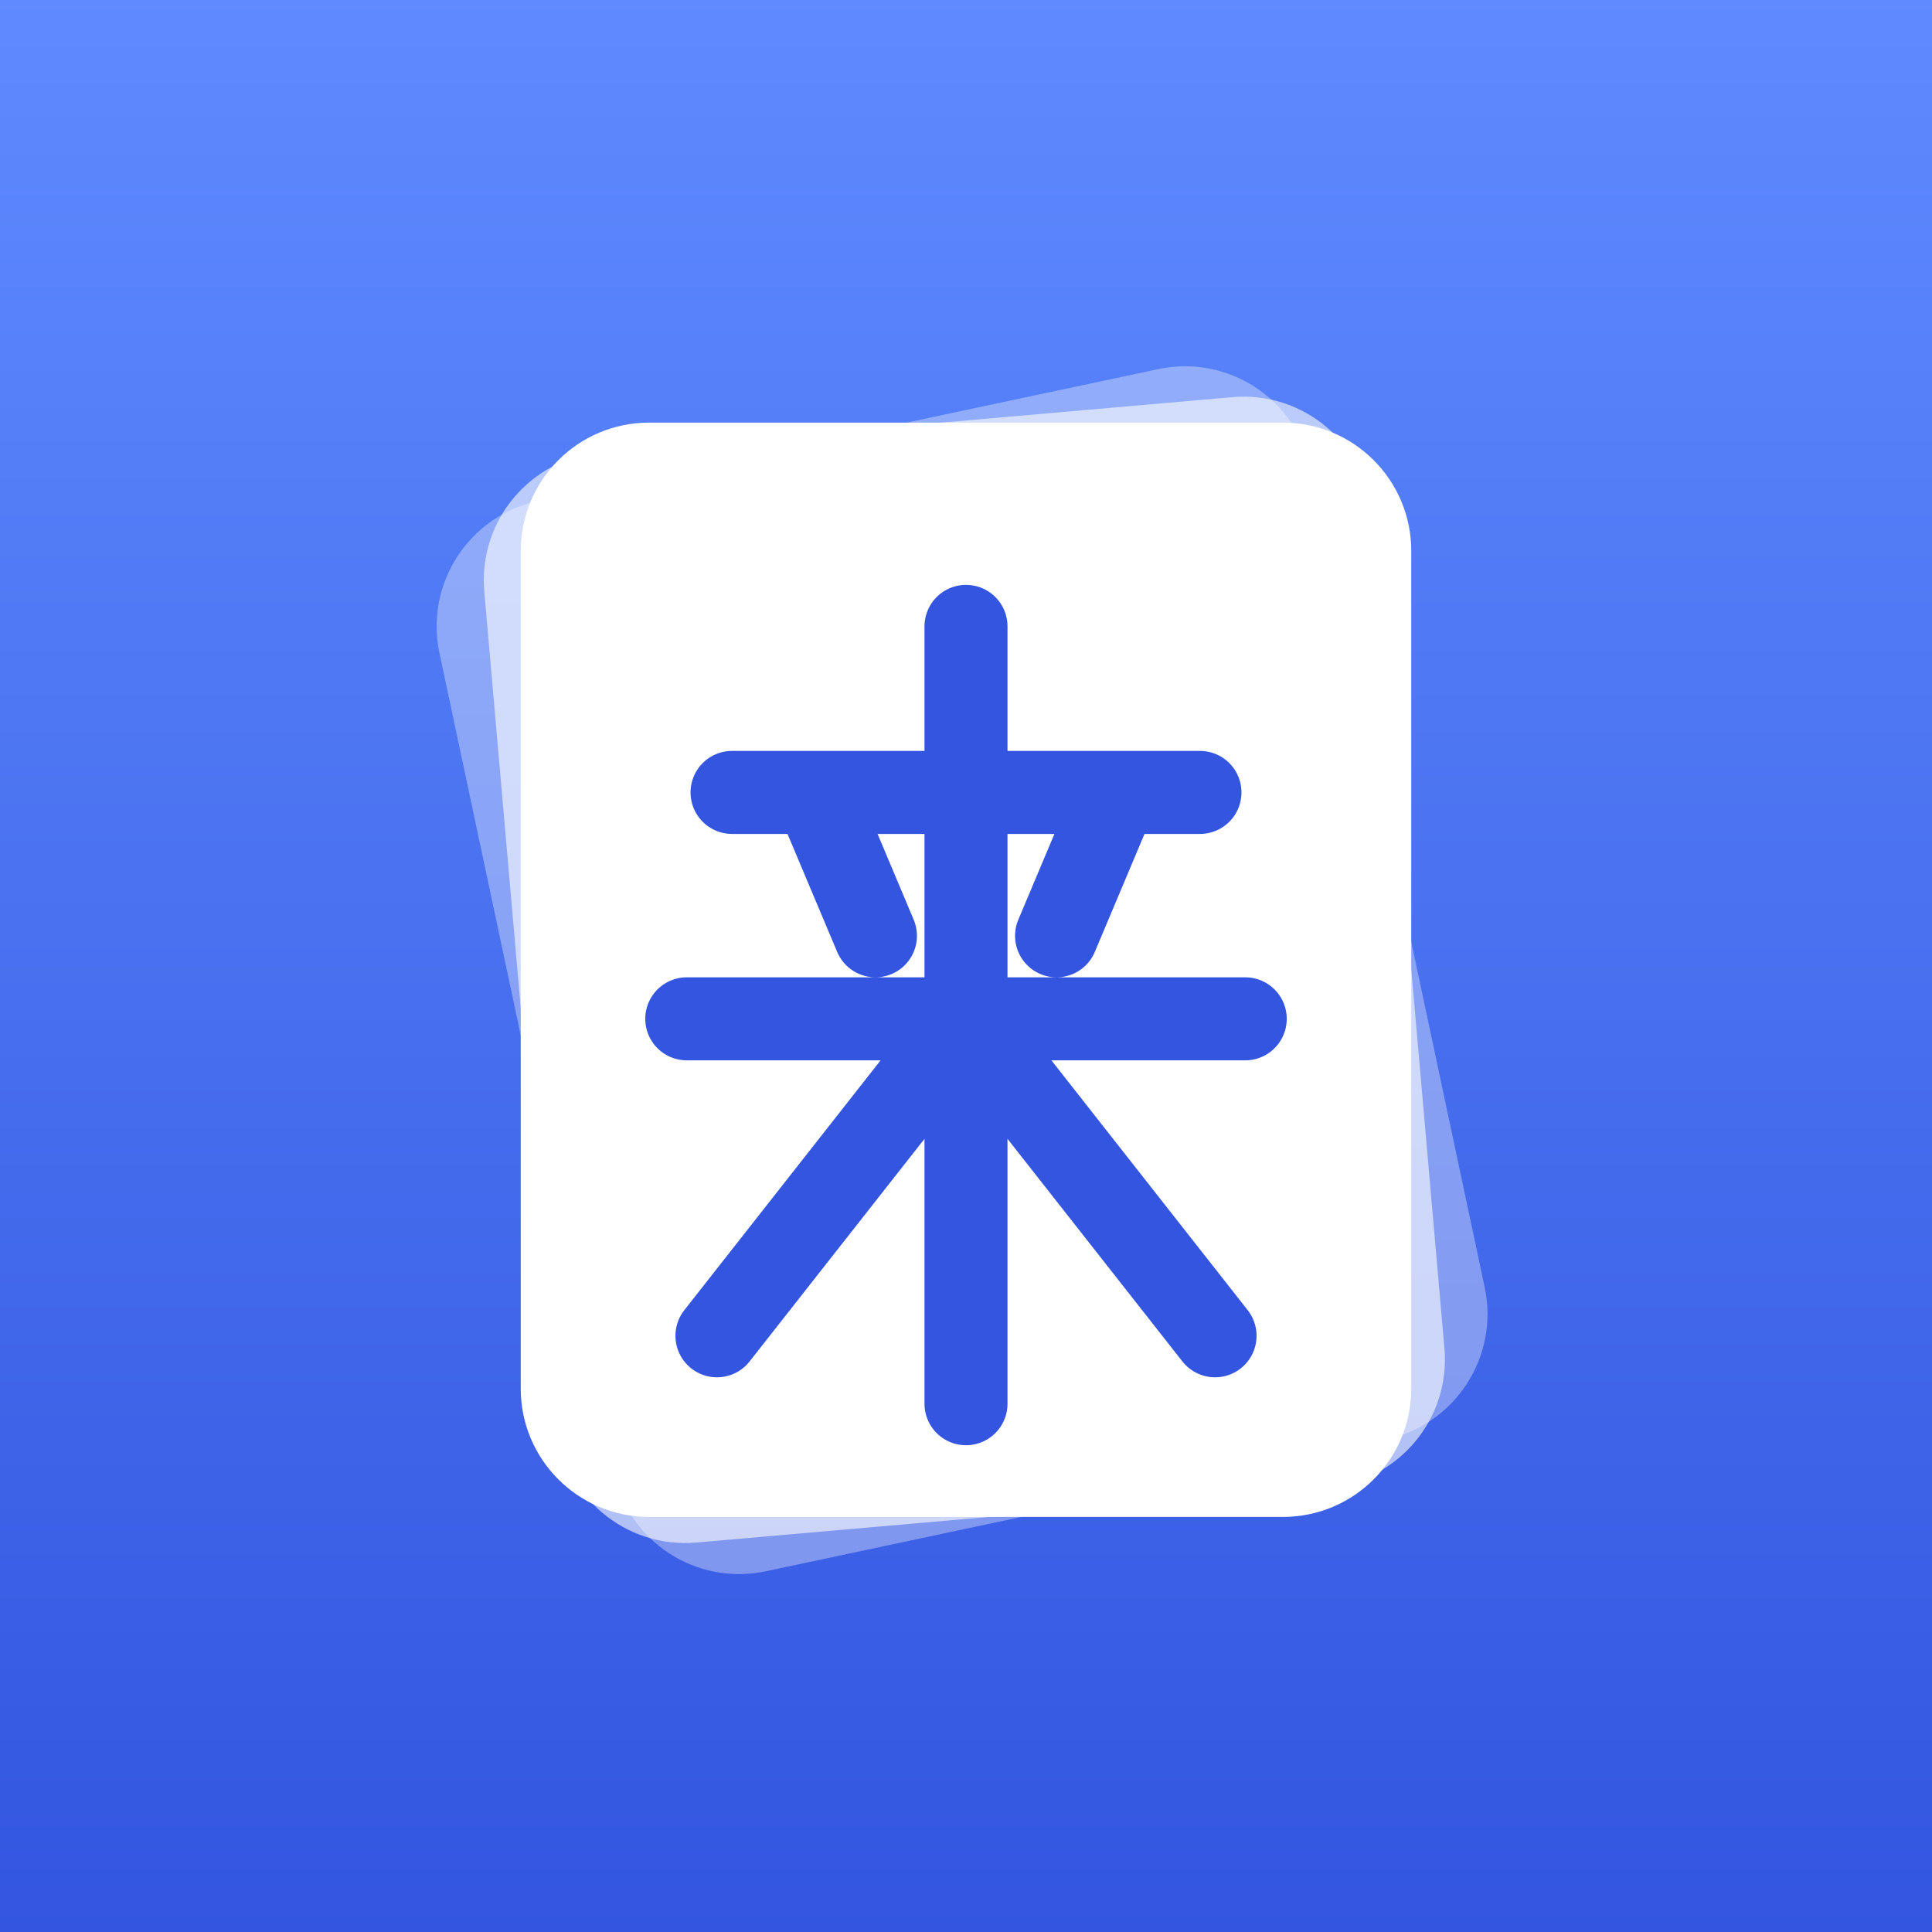
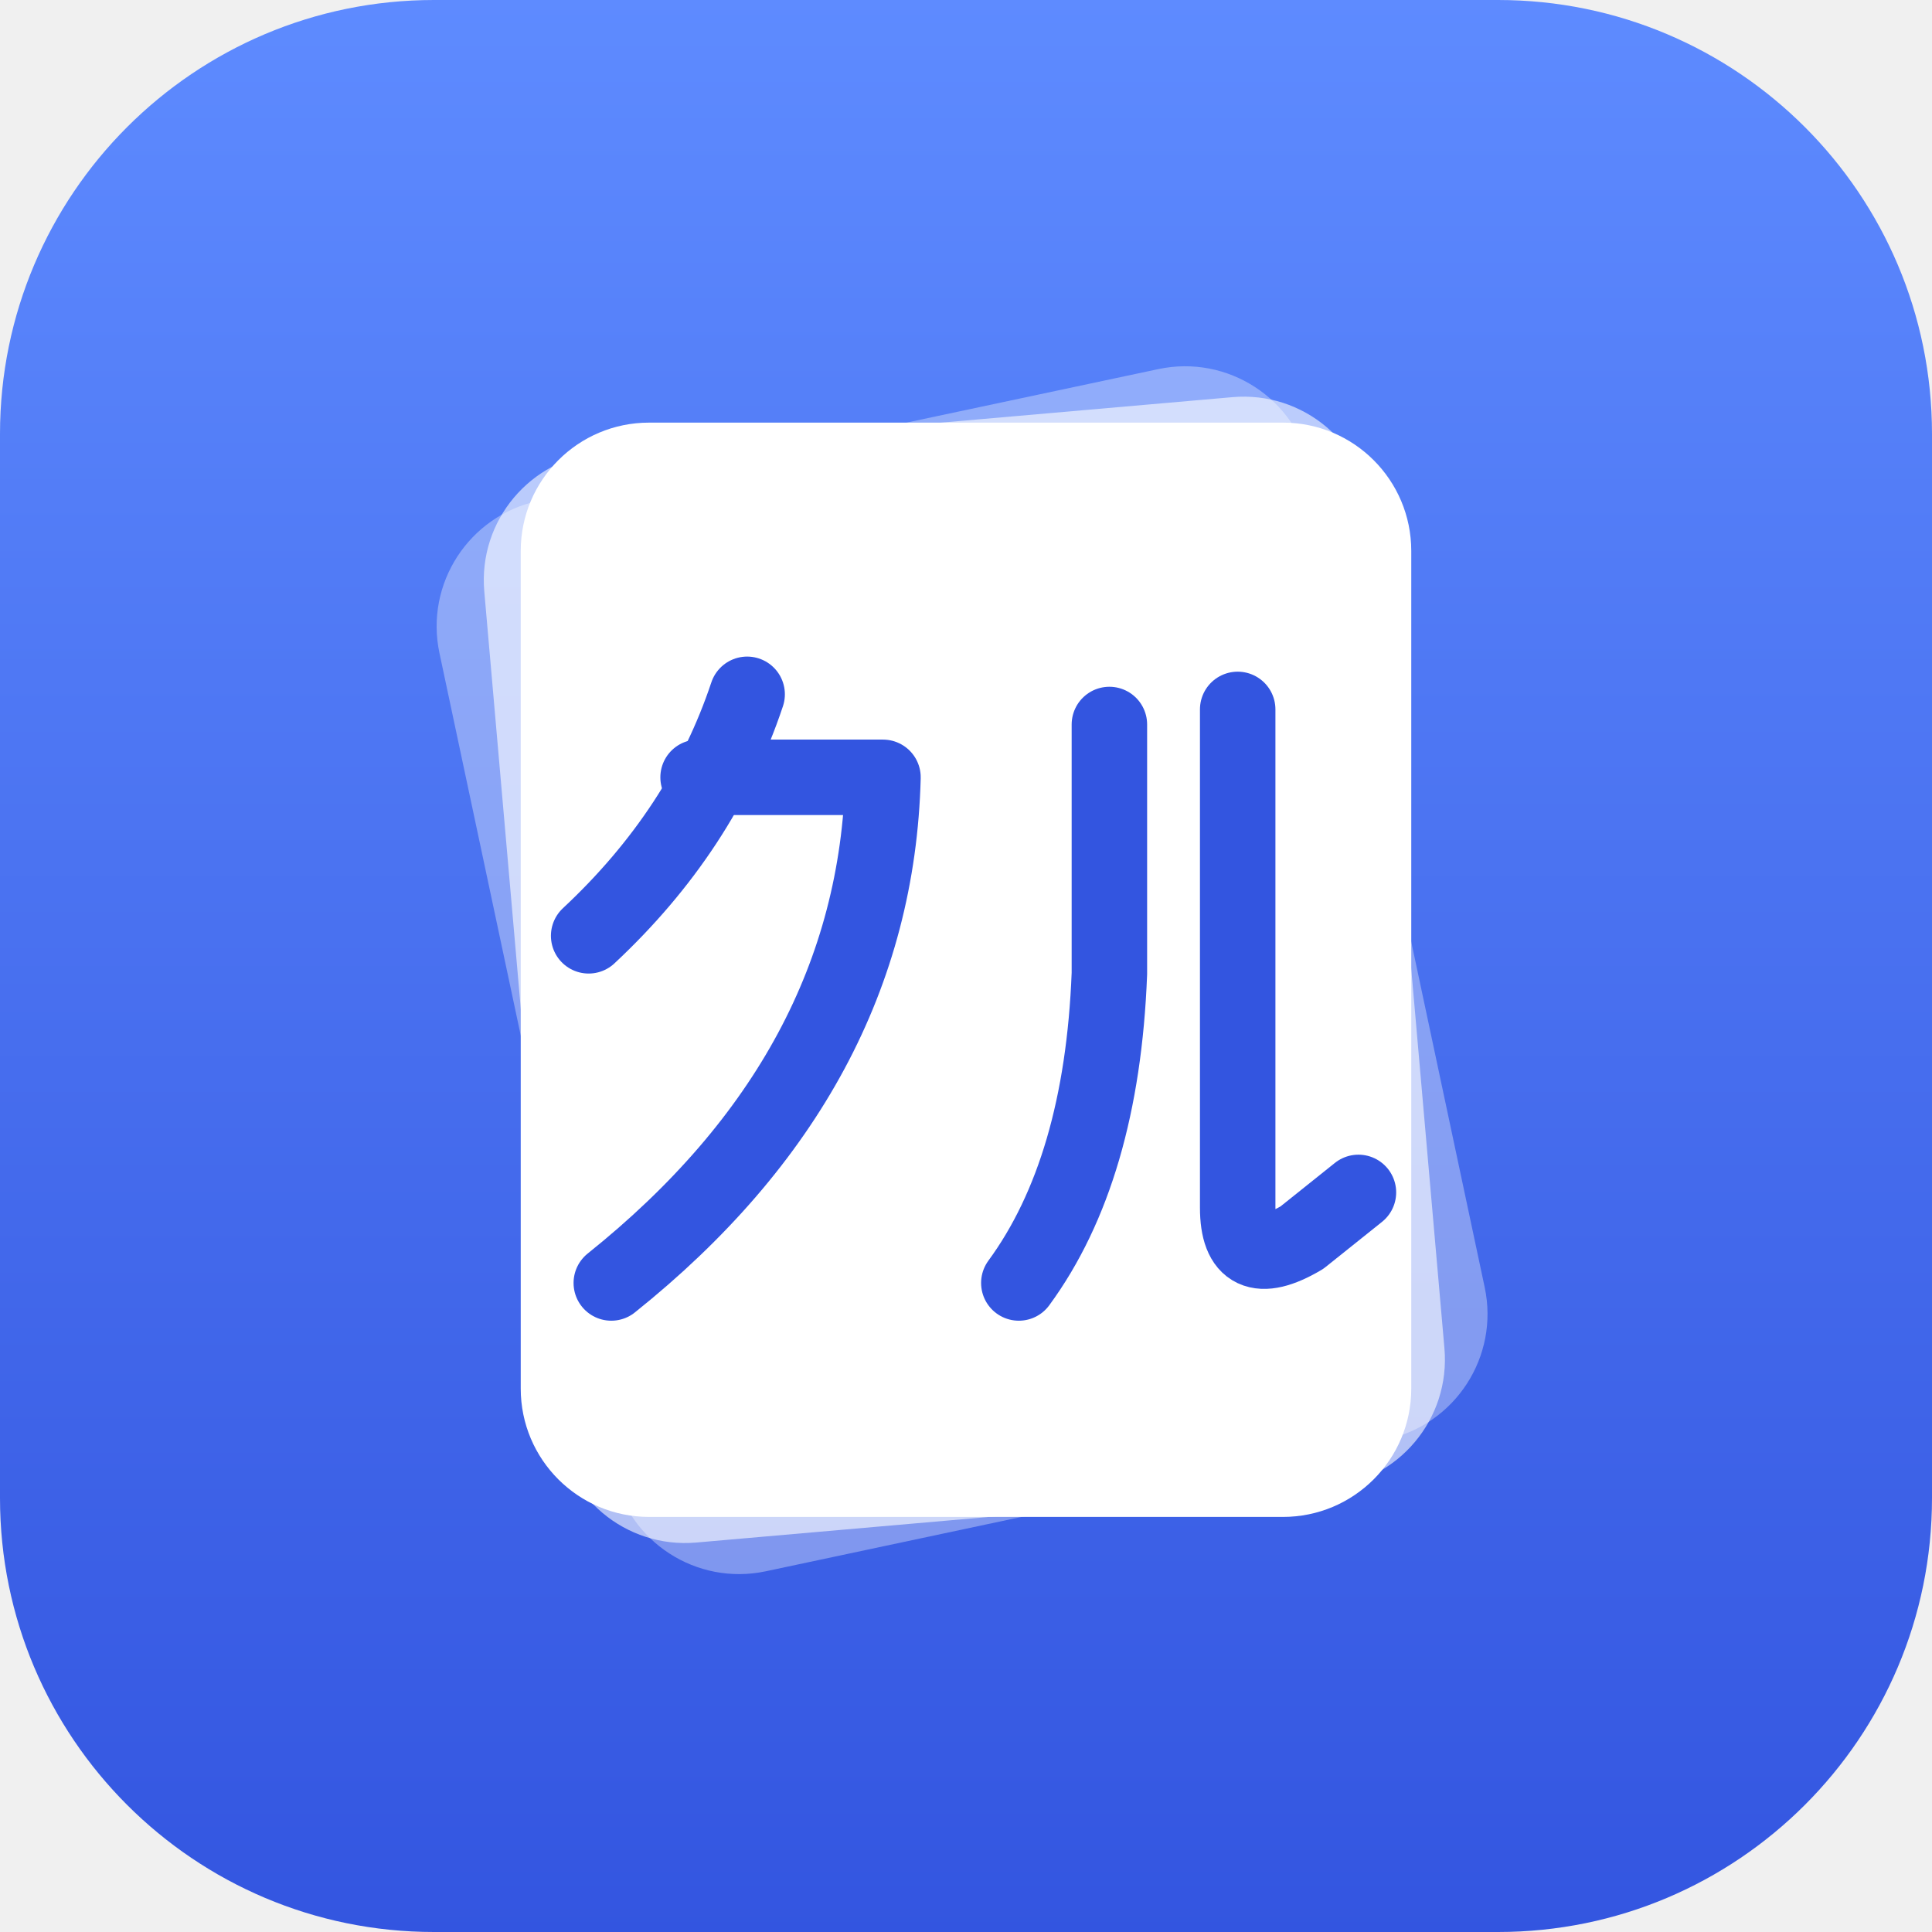
<svg xmlns="http://www.w3.org/2000/svg" viewBox="0 0 512 512">
  <defs>
    <linearGradient id="bg" x1="0" y1="0" x2="0" y2="1">
      <stop offset="0" stop-color="#5e8bff" />
      <stop offset="1" stop-color="#3355e0" />
    </linearGradient>
  </defs>
-   <rect width="512" height="512" fill="url(#bg)" />
+   <rect width="512" height="512" rx="115" fill="url(#bg)" />
  <g transform="translate(256 262)">
    <rect x="-118" y="-150" width="236" height="290" rx="34" fill="#ffffff" opacity="0.35" transform="rotate(-12)" />
    <rect x="-118" y="-150" width="236" height="290" rx="34" fill="#ffffff" opacity="0.6" transform="rotate(-5)" />
    <rect x="-118" y="-150" width="236" height="290" rx="34" fill="#ffffff" />
-     <path d="M-62 -52 H62 M-74 8 H74 M0 -96 V110 M0 8 L-66 92 M0 8 L66 92 M-40 -52 L-24 -14 M40 -52 L24 -14" stroke="#3355e0" stroke-width="22" stroke-linecap="round" stroke-linejoin="round" fill="none" />
+     <g stroke="#3355e0" stroke-width="20" stroke-linecap="round" stroke-linejoin="round" fill="none">
+       <path d="M-58 -78 Q-70 -42 -100 -14" />
+       <path d="M-71 -56 H-22 Q-24 22 -94 78" />
+       <path d="M38 -70 V-4 Q36 48 14 78" />
+       <path d="M72 -74 V58 Q72 76 89 66 L104 54" />
+     </g>
  </g>
</svg>
